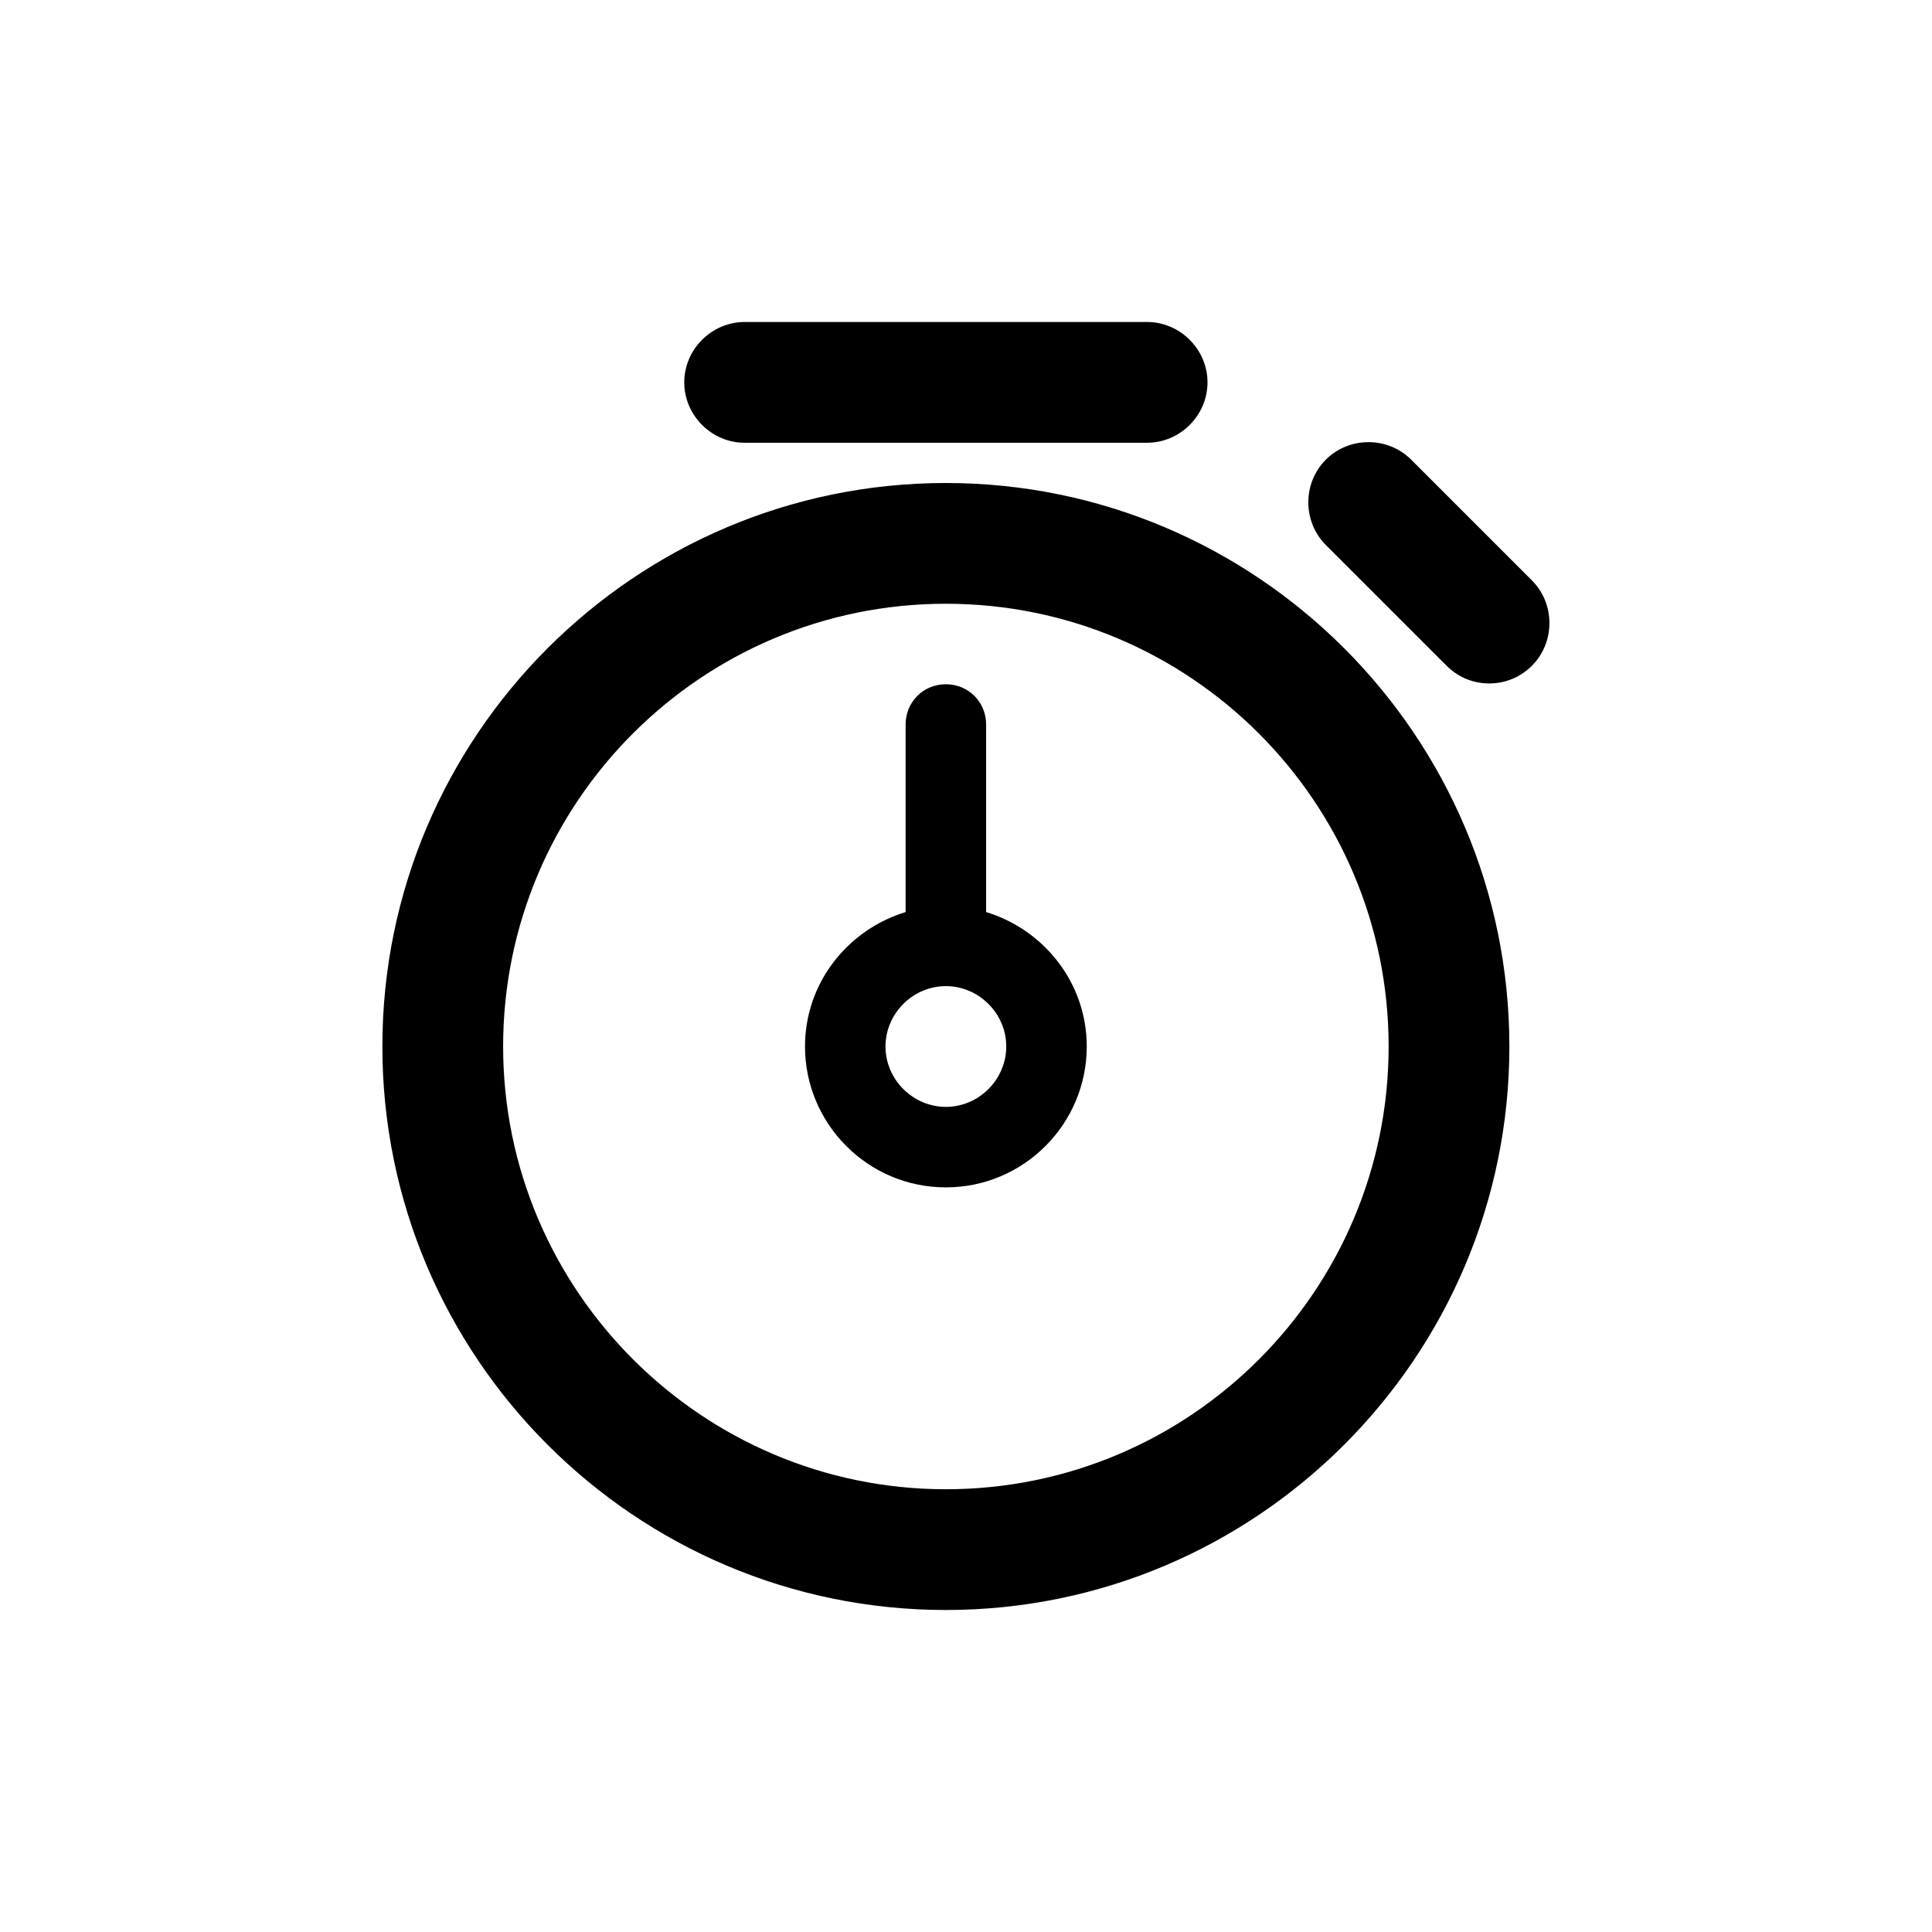
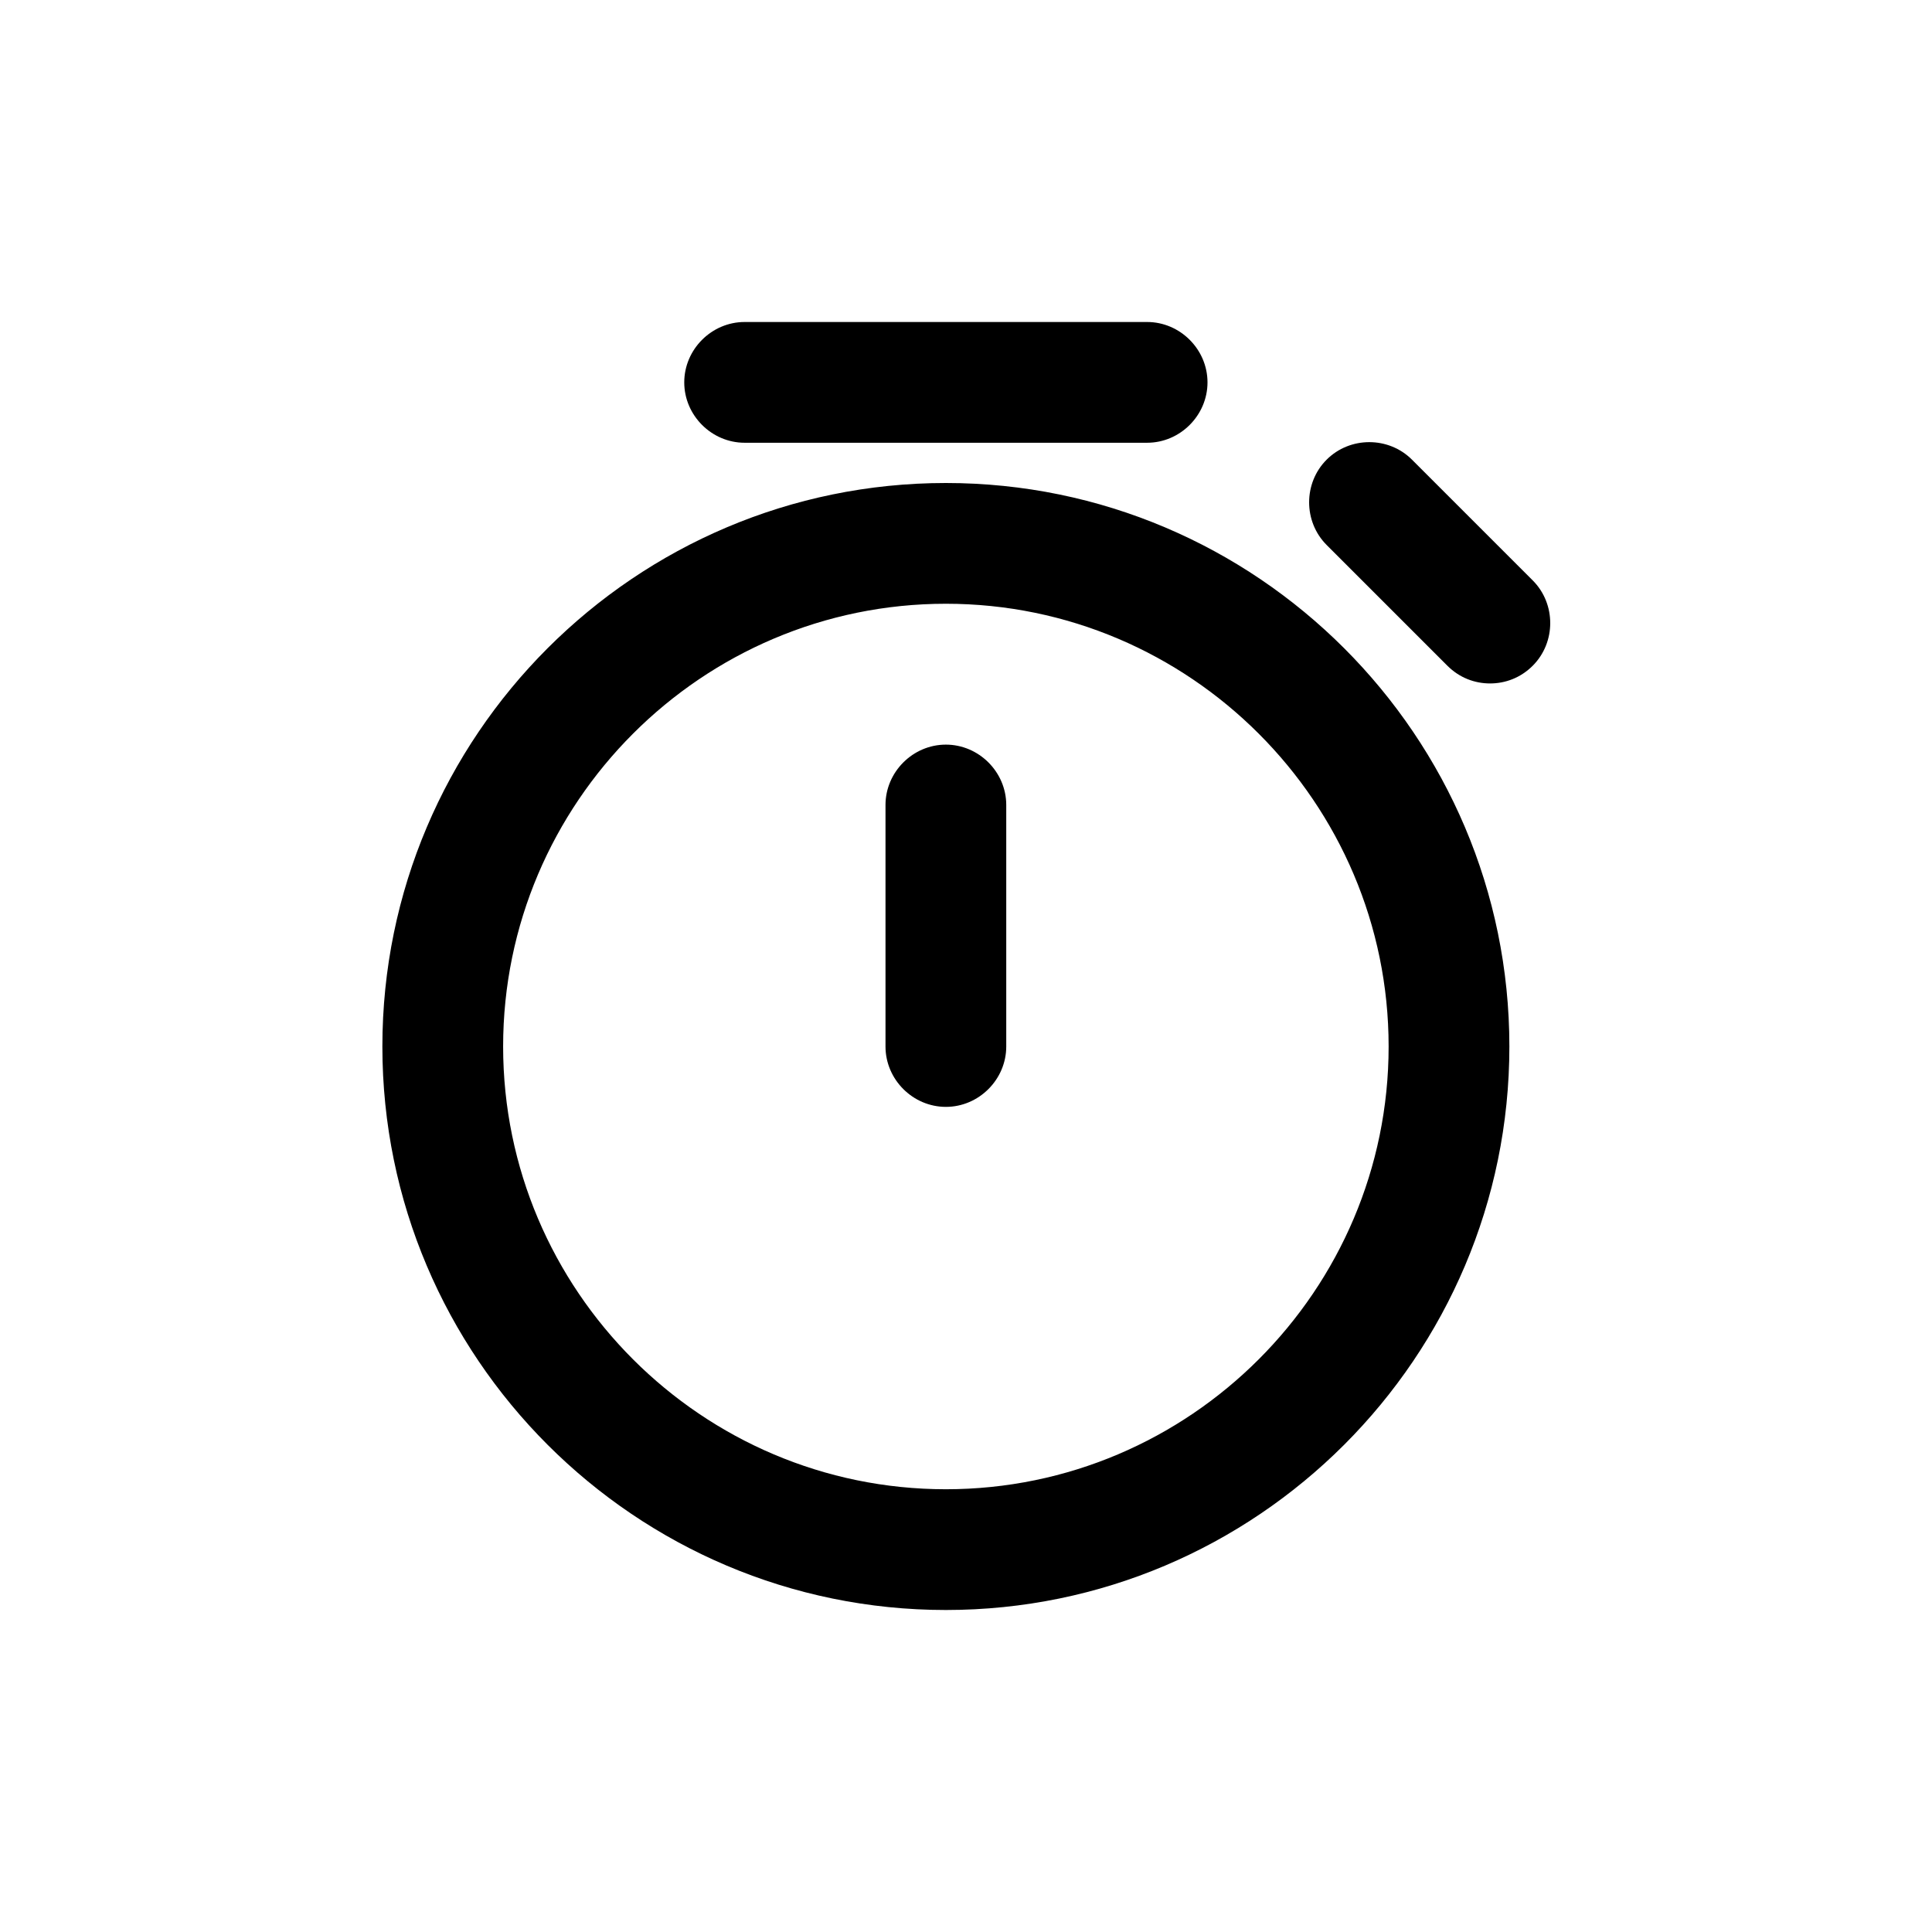
<svg xmlns="http://www.w3.org/2000/svg" id="stopwatch" viewBox="0 0 24 24">
-   <path d="M12.25,11.33v-2.33c0-.28-.22-.5-.5-.5s-.5,.22-.5,.5v2.33c-.72,.22-1.25,.88-1.25,1.67,0,.96,.78,1.75,1.75,1.75s1.75-.79,1.75-1.75c0-.79-.53-1.45-1.25-1.67Zm-.5,2.42c-.41,0-.75-.34-.75-.75s.34-.75,.75-.75,.75,.34,.75,.75-.34,.75-.75,.75Zm0-7.75c-3.86,0-7,3.14-7,7s3.14,7,7,7,7-3.14,7-7-3.14-7-7-7Zm0,12.5c-3.03,0-5.5-2.47-5.5-5.5s2.46-5.5,5.5-5.5,5.5,2.47,5.5,5.5-2.46,5.5-5.5,5.5Zm-3.25-13.75c0-.41,.34-.75,.75-.75h5c.41,0,.75,.34,.75,.75s-.34,.75-.75,.75h-5c-.41,0-.75-.34-.75-.75Zm10.53,3.52c-.15,.15-.34,.22-.53,.22s-.38-.07-.53-.22l-1.5-1.5c-.29-.29-.29-.77,0-1.06,.29-.29,.77-.29,1.06,0l1.5,1.5c.29,.29,.29,.77,0,1.06Z" />
+   <path d="M11.75,6c-3.86,0-7,3.14-7,7s3.14,7,7,7,7-3.14,7-7-3.14-7-7-7Zm0,12.5c-3.03,0-5.5-2.47-5.5-5.5s2.47-5.5,5.5-5.5,5.5,2.47,5.5,5.5-2.47,5.5-5.5,5.5Zm-3.25-13.75c0-.41,.34-.75,.75-.75h5c.41,0,.75,.34,.75,.75s-.34,.75-.75,.75h-5c-.41,0-.75-.34-.75-.75Zm4,5.25v3c0,.41-.34,.75-.75,.75s-.75-.34-.75-.75v-3c0-.41,.34-.75,.75-.75s.75,.34,.75,.75Zm6.54-1.73c-.15,.15-.34,.22-.53,.22s-.38-.07-.53-.22l-1.5-1.5c-.29-.29-.29-.77,0-1.06s.77-.29,1.06,0l1.5,1.5c.29,.29,.29,.77,0,1.06Z" />
</svg>
